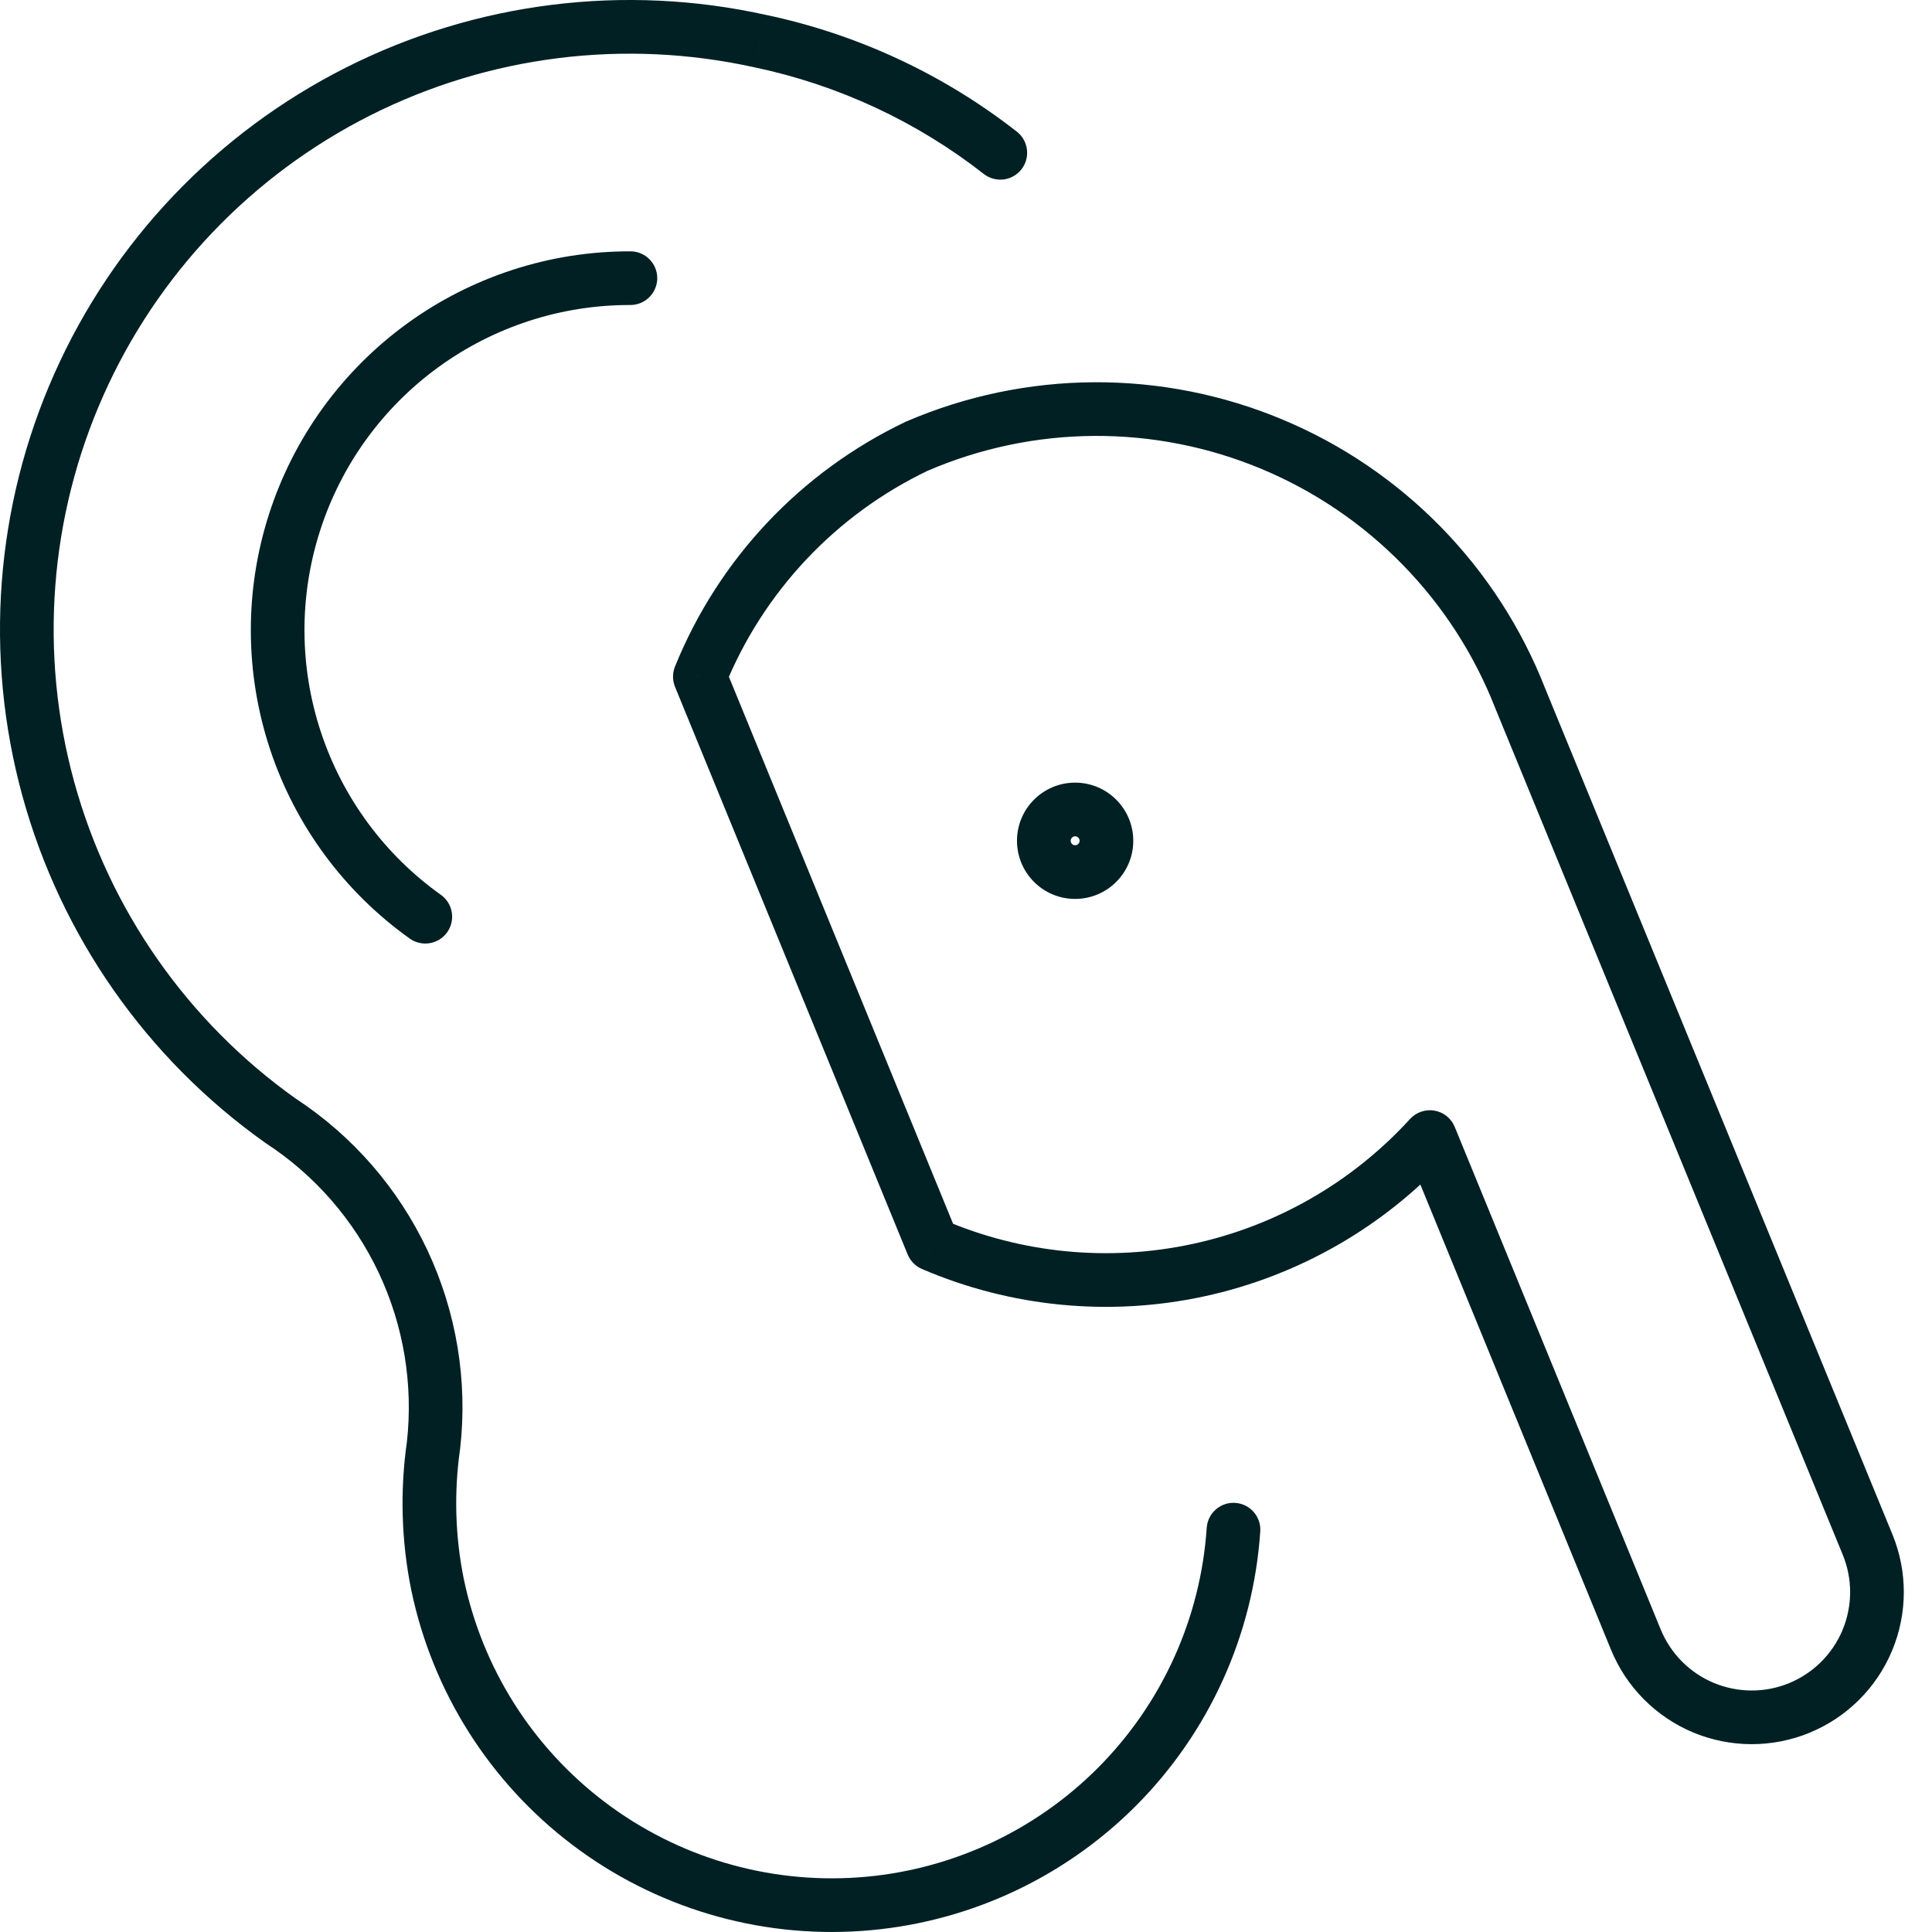
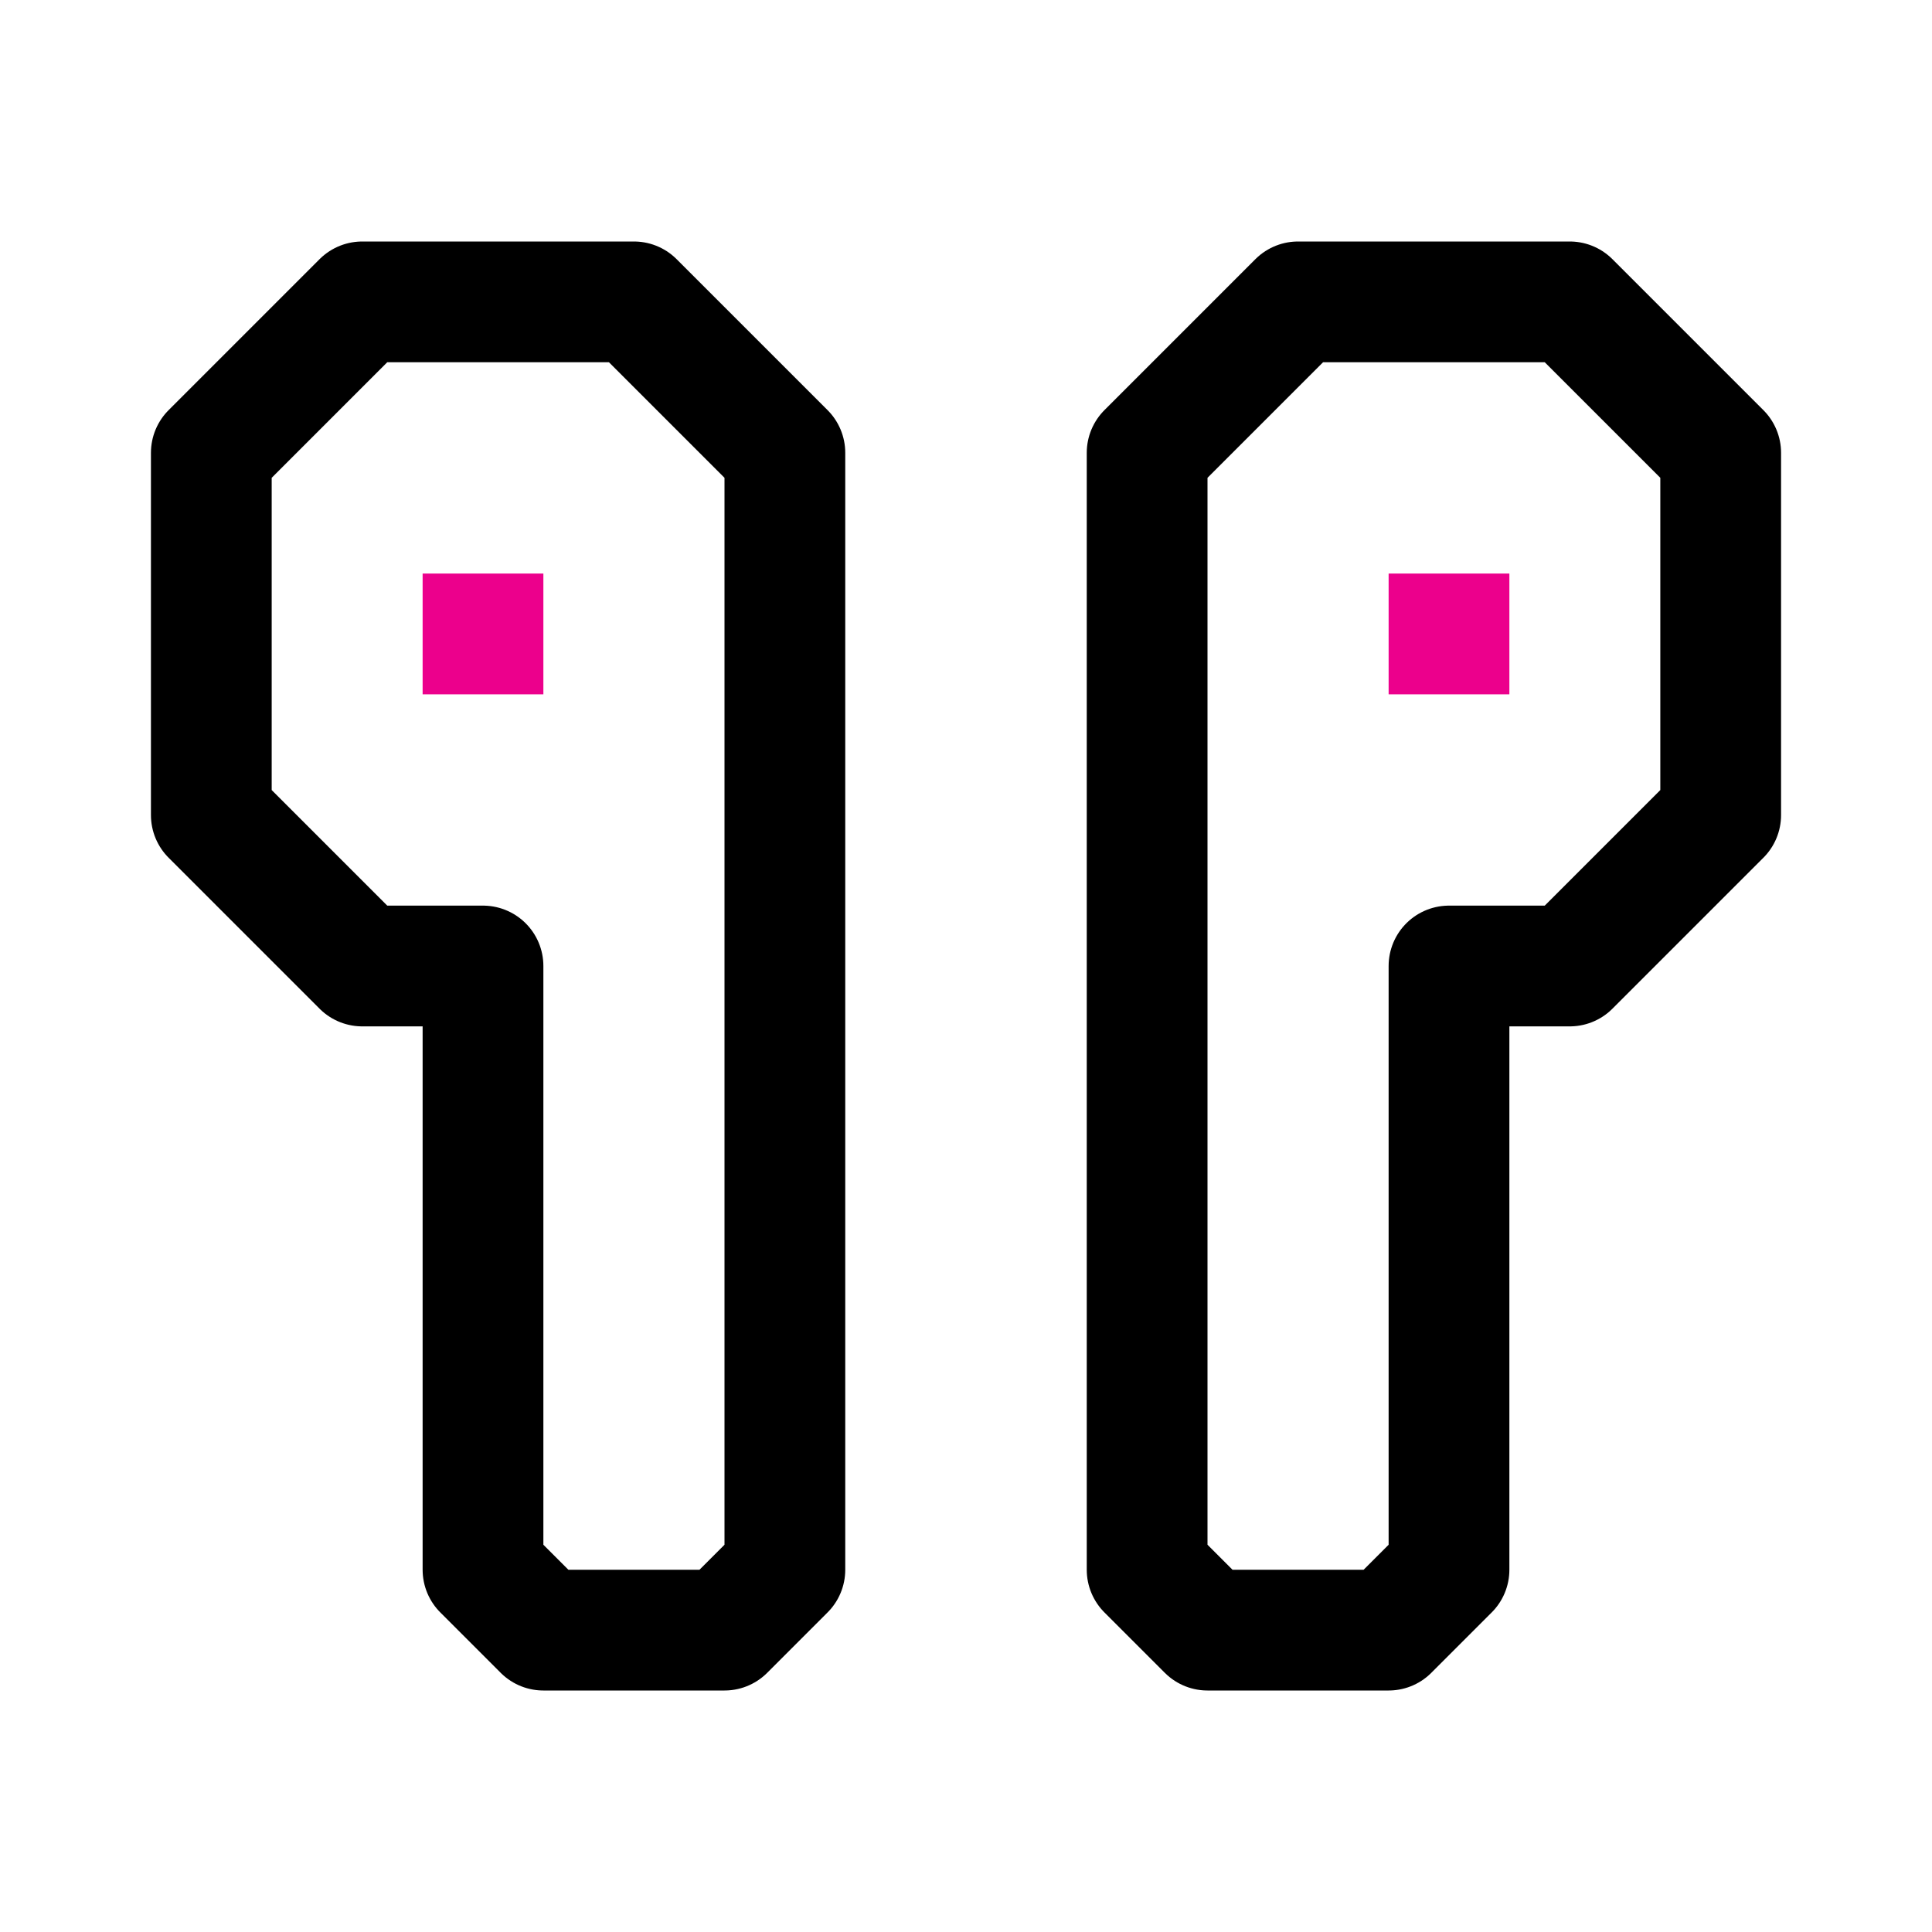
- <svg xmlns="http://www.w3.org/2000/svg" width="54" height="54" viewBox="0 0 54 54" fill="none">
-   <path d="M42.486 19.508L41.788 19.781L41.792 19.792L42.486 19.508ZM52.2 43.172L52.894 42.888L52.894 42.888L52.2 43.172ZM52.19 45.851L52.882 46.141L52.882 46.141L52.19 45.851ZM50.289 47.739L50.573 48.433L50.574 48.432L50.289 47.739ZM47.61 47.729L47.9 47.037L47.899 47.037L47.61 47.729ZM45.723 45.828L45.029 46.112L45.029 46.112L45.723 45.828ZM39.966 31.781L40.66 31.497C40.563 31.259 40.35 31.087 40.097 31.043C39.844 30.998 39.586 31.086 39.412 31.275L39.966 31.781ZM33.494 35.502L33.336 34.768L33.336 34.768L33.494 35.502ZM26.064 34.779L25.37 35.064C25.445 35.245 25.588 35.391 25.768 35.468L26.064 34.779ZM19.561 18.913L18.866 18.631C18.793 18.813 18.793 19.016 18.867 19.197L19.561 18.913ZM25.628 12.47L25.331 11.781C25.323 11.785 25.314 11.789 25.305 11.793L25.628 12.47ZM30.583 11.434L30.579 10.684H30.579L30.583 11.434ZM35.549 12.415L35.838 11.723L35.838 11.723L35.549 12.415ZM27.497 4.862C27.824 5.117 28.295 5.059 28.55 4.733C28.805 4.406 28.747 3.935 28.421 3.68L27.497 4.862ZM21.253 1.15L21.091 1.883L21.099 1.884L21.253 1.15ZM10.013 2.554L9.676 1.885L9.676 1.885L10.013 2.554ZM1.349 22.044L0.625 22.242H0.625L1.349 22.044ZM7.839 31.323L7.405 31.935C7.413 31.941 7.421 31.946 7.429 31.952L7.839 31.323ZM12.116 40.406L12.858 40.511C12.86 40.504 12.86 40.497 12.861 40.49L12.116 40.406ZM12.23 44.293L11.495 44.443L11.496 44.446L12.23 44.293ZM16.453 50.968L16 51.566L16 51.566L16.453 50.968ZM24.025 53.223L23.973 52.475H23.973L24.025 53.223ZM31.214 49.947L31.745 50.477L31.214 49.947ZM35.225 42.804C35.252 42.391 34.94 42.033 34.526 42.006C34.113 41.978 33.756 42.291 33.728 42.704L35.225 42.804ZM17.619 8.525C18.033 8.525 18.369 8.19 18.37 7.776C18.371 7.362 18.036 7.025 17.622 7.025L17.619 8.525ZM11.811 9.656L12.252 10.263L12.252 10.263L11.811 9.656ZM8.232 14.603L8.946 14.833L8.946 14.833L8.232 14.603ZM8.261 20.709L8.973 20.473L8.973 20.473L8.261 20.709ZM11.452 26.233C11.789 26.473 12.258 26.395 12.498 26.058C12.739 25.72 12.66 25.252 12.323 25.011L11.452 26.233ZM41.792 19.792L51.506 43.457L52.894 42.888L43.18 19.223L41.792 19.792ZM51.506 43.457C51.643 43.791 51.713 44.149 51.712 44.51L53.212 44.515C53.214 43.957 53.106 43.404 52.894 42.888L51.506 43.457ZM51.712 44.51C51.71 44.871 51.638 45.229 51.498 45.562L52.882 46.141C53.098 45.626 53.21 45.073 53.212 44.515L51.712 44.51ZM51.499 45.562C51.359 45.895 51.155 46.197 50.899 46.452L51.956 47.516C52.352 47.123 52.667 46.656 52.882 46.141L51.499 45.562ZM50.899 46.452C50.643 46.706 50.339 46.907 50.004 47.045L50.574 48.432C51.09 48.221 51.56 47.91 51.956 47.516L50.899 46.452ZM50.005 47.045C49.67 47.182 49.312 47.252 48.951 47.25L48.946 48.75C49.504 48.752 50.057 48.644 50.573 48.433L50.005 47.045ZM48.951 47.25C48.59 47.249 48.233 47.176 47.9 47.037L47.32 48.421C47.835 48.636 48.388 48.748 48.946 48.75L48.951 47.25ZM47.899 47.037C47.566 46.898 47.264 46.694 47.01 46.438L45.945 47.494C46.338 47.89 46.805 48.205 47.321 48.421L47.899 47.037ZM47.01 46.438C46.755 46.181 46.554 45.877 46.417 45.543L45.029 46.112C45.24 46.628 45.552 47.098 45.945 47.494L47.01 46.438ZM46.417 45.543L40.66 31.497L39.272 32.065L45.029 46.112L46.417 45.543ZM39.412 31.275C37.799 33.043 35.676 34.264 33.336 34.768L33.653 36.235C36.297 35.664 38.697 34.284 40.52 32.287L39.412 31.275ZM33.336 34.768C30.997 35.273 28.559 35.036 26.361 34.09L25.768 35.468C28.253 36.537 31.009 36.805 33.653 36.235L33.336 34.768ZM26.758 34.495L20.255 18.628L18.867 19.197L25.37 35.064L26.758 34.495ZM20.256 19.194C21.332 16.538 23.364 14.38 25.951 13.147L25.305 11.793C22.38 13.188 20.082 15.627 18.866 18.631L20.256 19.194ZM25.925 13.159C27.398 12.525 28.983 12.193 30.587 12.184L30.579 10.684C28.774 10.694 26.989 11.067 25.331 11.781L25.925 13.159ZM30.587 12.184C32.191 12.175 33.78 12.489 35.26 13.107L35.838 11.723C34.172 11.027 32.384 10.674 30.579 10.684L30.587 12.184ZM35.26 13.107C36.74 13.725 38.081 14.634 39.202 15.781L40.275 14.732C39.013 13.441 37.504 12.418 35.838 11.723L35.26 13.107ZM39.202 15.781C40.324 16.927 41.203 18.288 41.788 19.781L43.185 19.234C42.526 17.553 41.537 16.022 40.275 14.732L39.202 15.781ZM30.05 23.625C29.981 23.625 29.925 23.569 29.925 23.5H28.425C28.425 24.397 29.152 25.125 30.05 25.125V23.625ZM29.925 23.5C29.925 23.431 29.981 23.375 30.05 23.375V21.875C29.152 21.875 28.425 22.603 28.425 23.5H29.925ZM30.05 25.125C30.947 25.125 31.675 24.397 31.675 23.5H30.175C30.175 23.569 30.119 23.625 30.05 23.625V25.125ZM31.675 23.5C31.675 22.603 30.947 21.875 30.05 21.875V23.375C30.119 23.375 30.175 23.431 30.175 23.5H31.675ZM28.421 3.68C26.363 2.071 23.964 0.955 21.408 0.416L21.099 1.884C23.431 2.376 25.62 3.394 27.497 4.862L28.421 3.68ZM21.416 0.418C17.45 -0.462 13.303 0.056 9.676 1.885L10.351 3.224C13.669 1.552 17.463 1.078 21.091 1.883L21.416 0.418ZM9.676 1.885C6.049 3.713 3.166 6.739 1.517 10.449L2.887 11.058C4.396 7.664 7.033 4.896 10.351 3.224L9.676 1.885ZM1.517 10.449C-0.133 14.159 -0.448 18.326 0.625 22.242L2.072 21.846C1.09 18.264 1.378 14.452 2.887 11.058L1.517 10.449ZM0.625 22.242C1.699 26.158 4.094 29.583 7.405 31.935L8.273 30.712C5.245 28.56 3.054 25.428 2.072 21.846L0.625 22.242ZM7.429 31.952C8.798 32.844 9.891 34.1 10.587 35.578L11.944 34.939C11.13 33.209 9.85 31.74 8.249 30.695L7.429 31.952ZM10.587 35.578C11.283 37.056 11.554 38.698 11.371 40.321L12.861 40.49C13.076 38.59 12.758 36.668 11.944 34.939L10.587 35.578ZM11.373 40.3C11.177 41.677 11.218 43.079 11.495 44.443L12.965 44.144C12.722 42.948 12.686 41.719 12.858 40.511L11.373 40.3ZM11.496 44.446C12.087 47.286 13.688 49.815 16 51.566L16.906 50.37C14.882 48.838 13.482 46.625 12.965 44.14L11.496 44.446ZM16 51.566C18.313 53.317 21.182 54.172 24.077 53.971L23.973 52.475C21.44 52.65 18.93 51.902 16.906 50.37L16 51.566ZM24.077 53.971C26.971 53.771 29.695 52.53 31.745 50.477L30.683 49.417C28.89 51.213 26.506 52.3 23.973 52.475L24.077 53.971ZM31.745 50.477C33.794 48.424 35.03 45.698 35.225 42.804L33.728 42.704C33.558 45.236 32.476 47.621 30.683 49.417L31.745 50.477ZM17.622 7.025C15.376 7.019 13.187 7.729 11.37 9.05L12.252 10.263C13.811 9.129 15.691 8.52 17.619 8.525L17.622 7.025ZM11.37 9.05C9.554 10.371 8.204 12.236 7.518 14.374L8.946 14.833C9.535 12.997 10.693 11.397 12.252 10.263L11.37 9.05ZM7.518 14.374C6.831 16.512 6.842 18.814 7.549 20.946L8.973 20.473C8.365 18.644 8.356 16.668 8.946 14.833L7.518 14.374ZM7.549 20.946C8.256 23.078 9.623 24.929 11.452 26.233L12.323 25.011C10.753 23.893 9.58 22.303 8.973 20.473L7.549 20.946Z" fill="#002024" />
+ <svg xmlns="http://www.w3.org/2000/svg" width="48" height="48" viewBox="0 0 48 48" fill="none">
+   <path d="M15.75 7.5H9L5.25 11.25V20.25L9 24H12V39L13.5 40.5H18L19.5 39V11.25L15.75 7.5Z" stroke="black" stroke-width="3" stroke-linejoin="round" />
+   <path d="M32.25 7.5H39L42.75 11.25V20.25L39 24H36V39L34.5 40.5H30L28.5 39V11.25L32.25 7.5Z" stroke="black" stroke-width="3" stroke-linejoin="round" />
+   <path d="M12 14.25V17.25M36 14.25V17.25" stroke="#EC008C" stroke-width="3" />
</svg>
